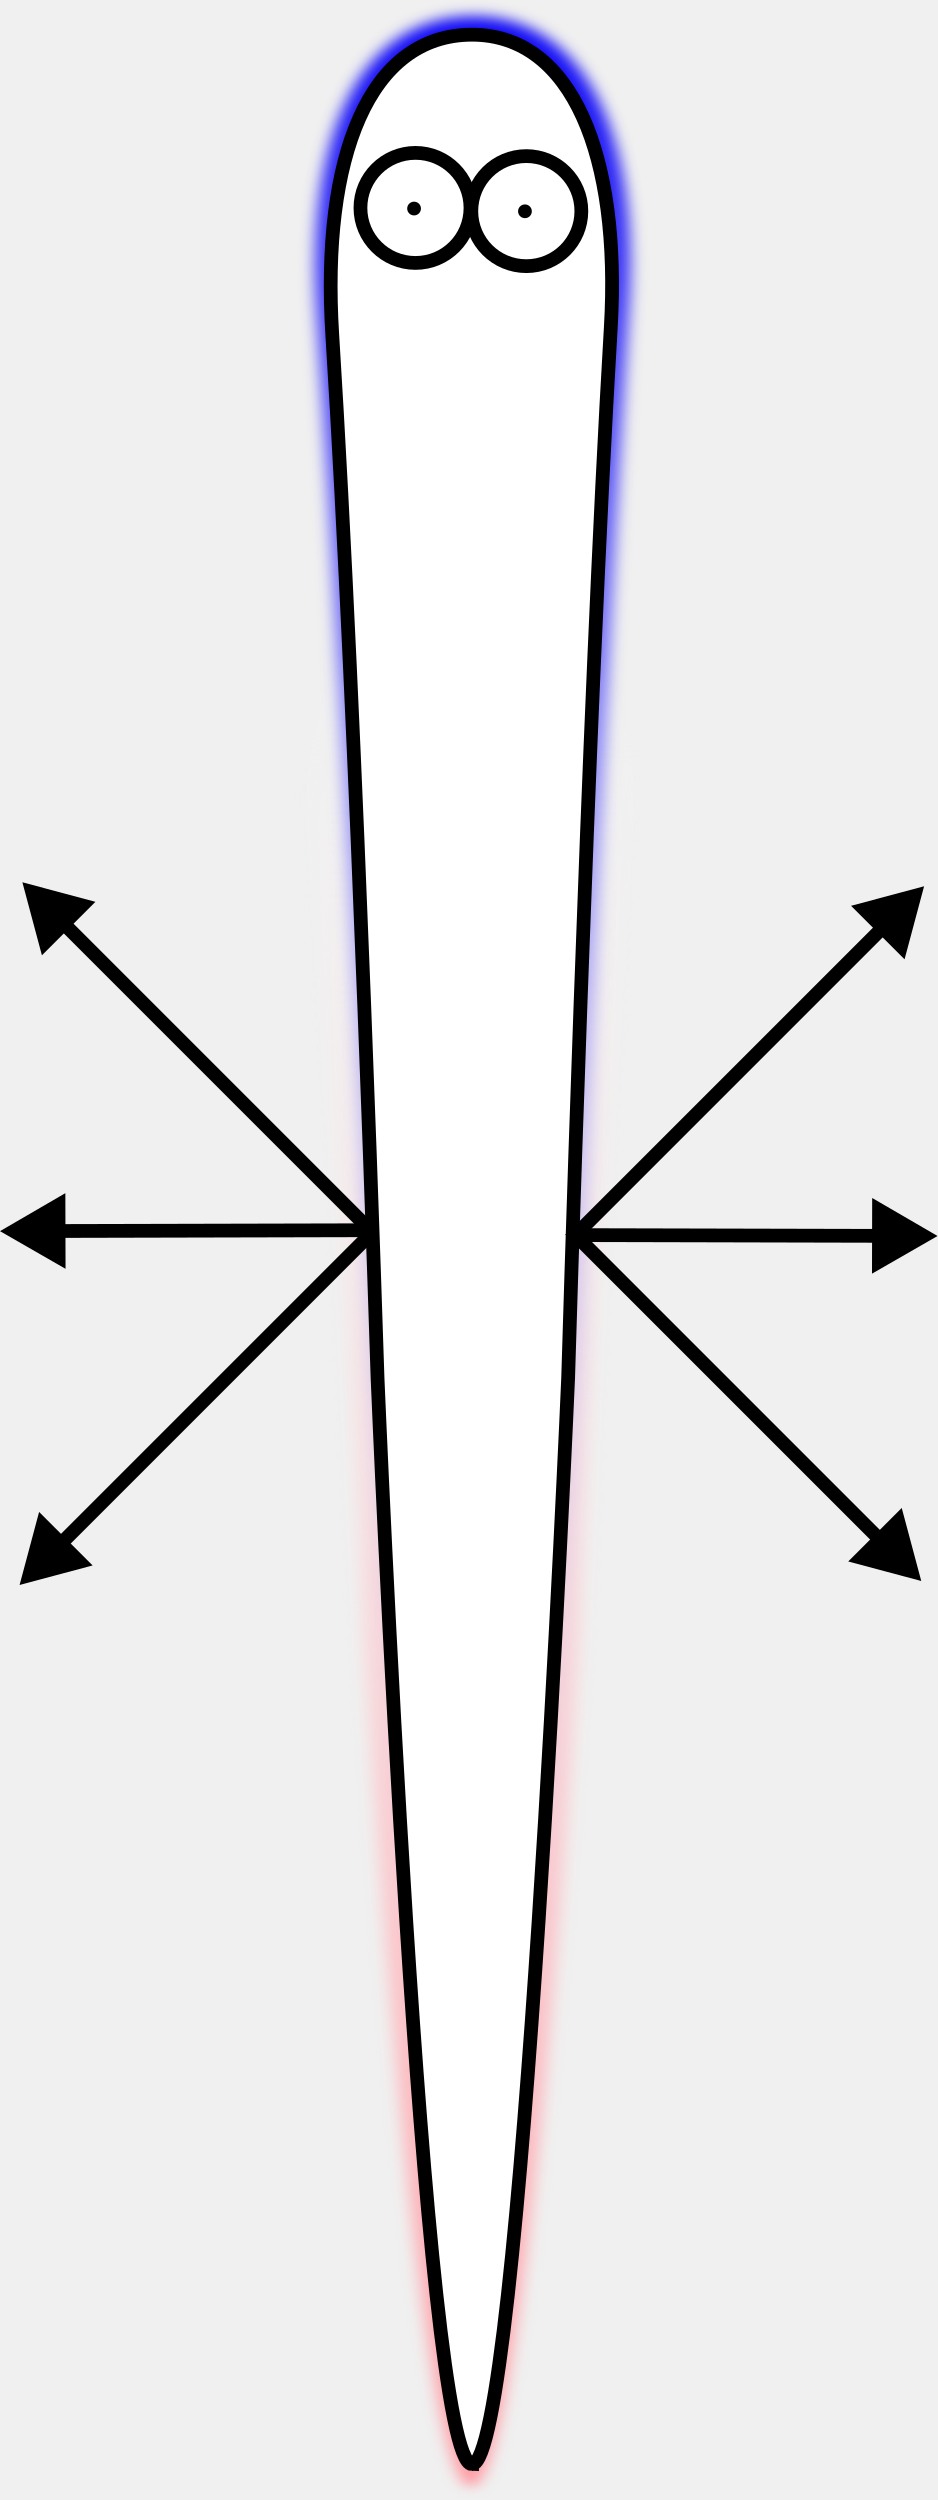
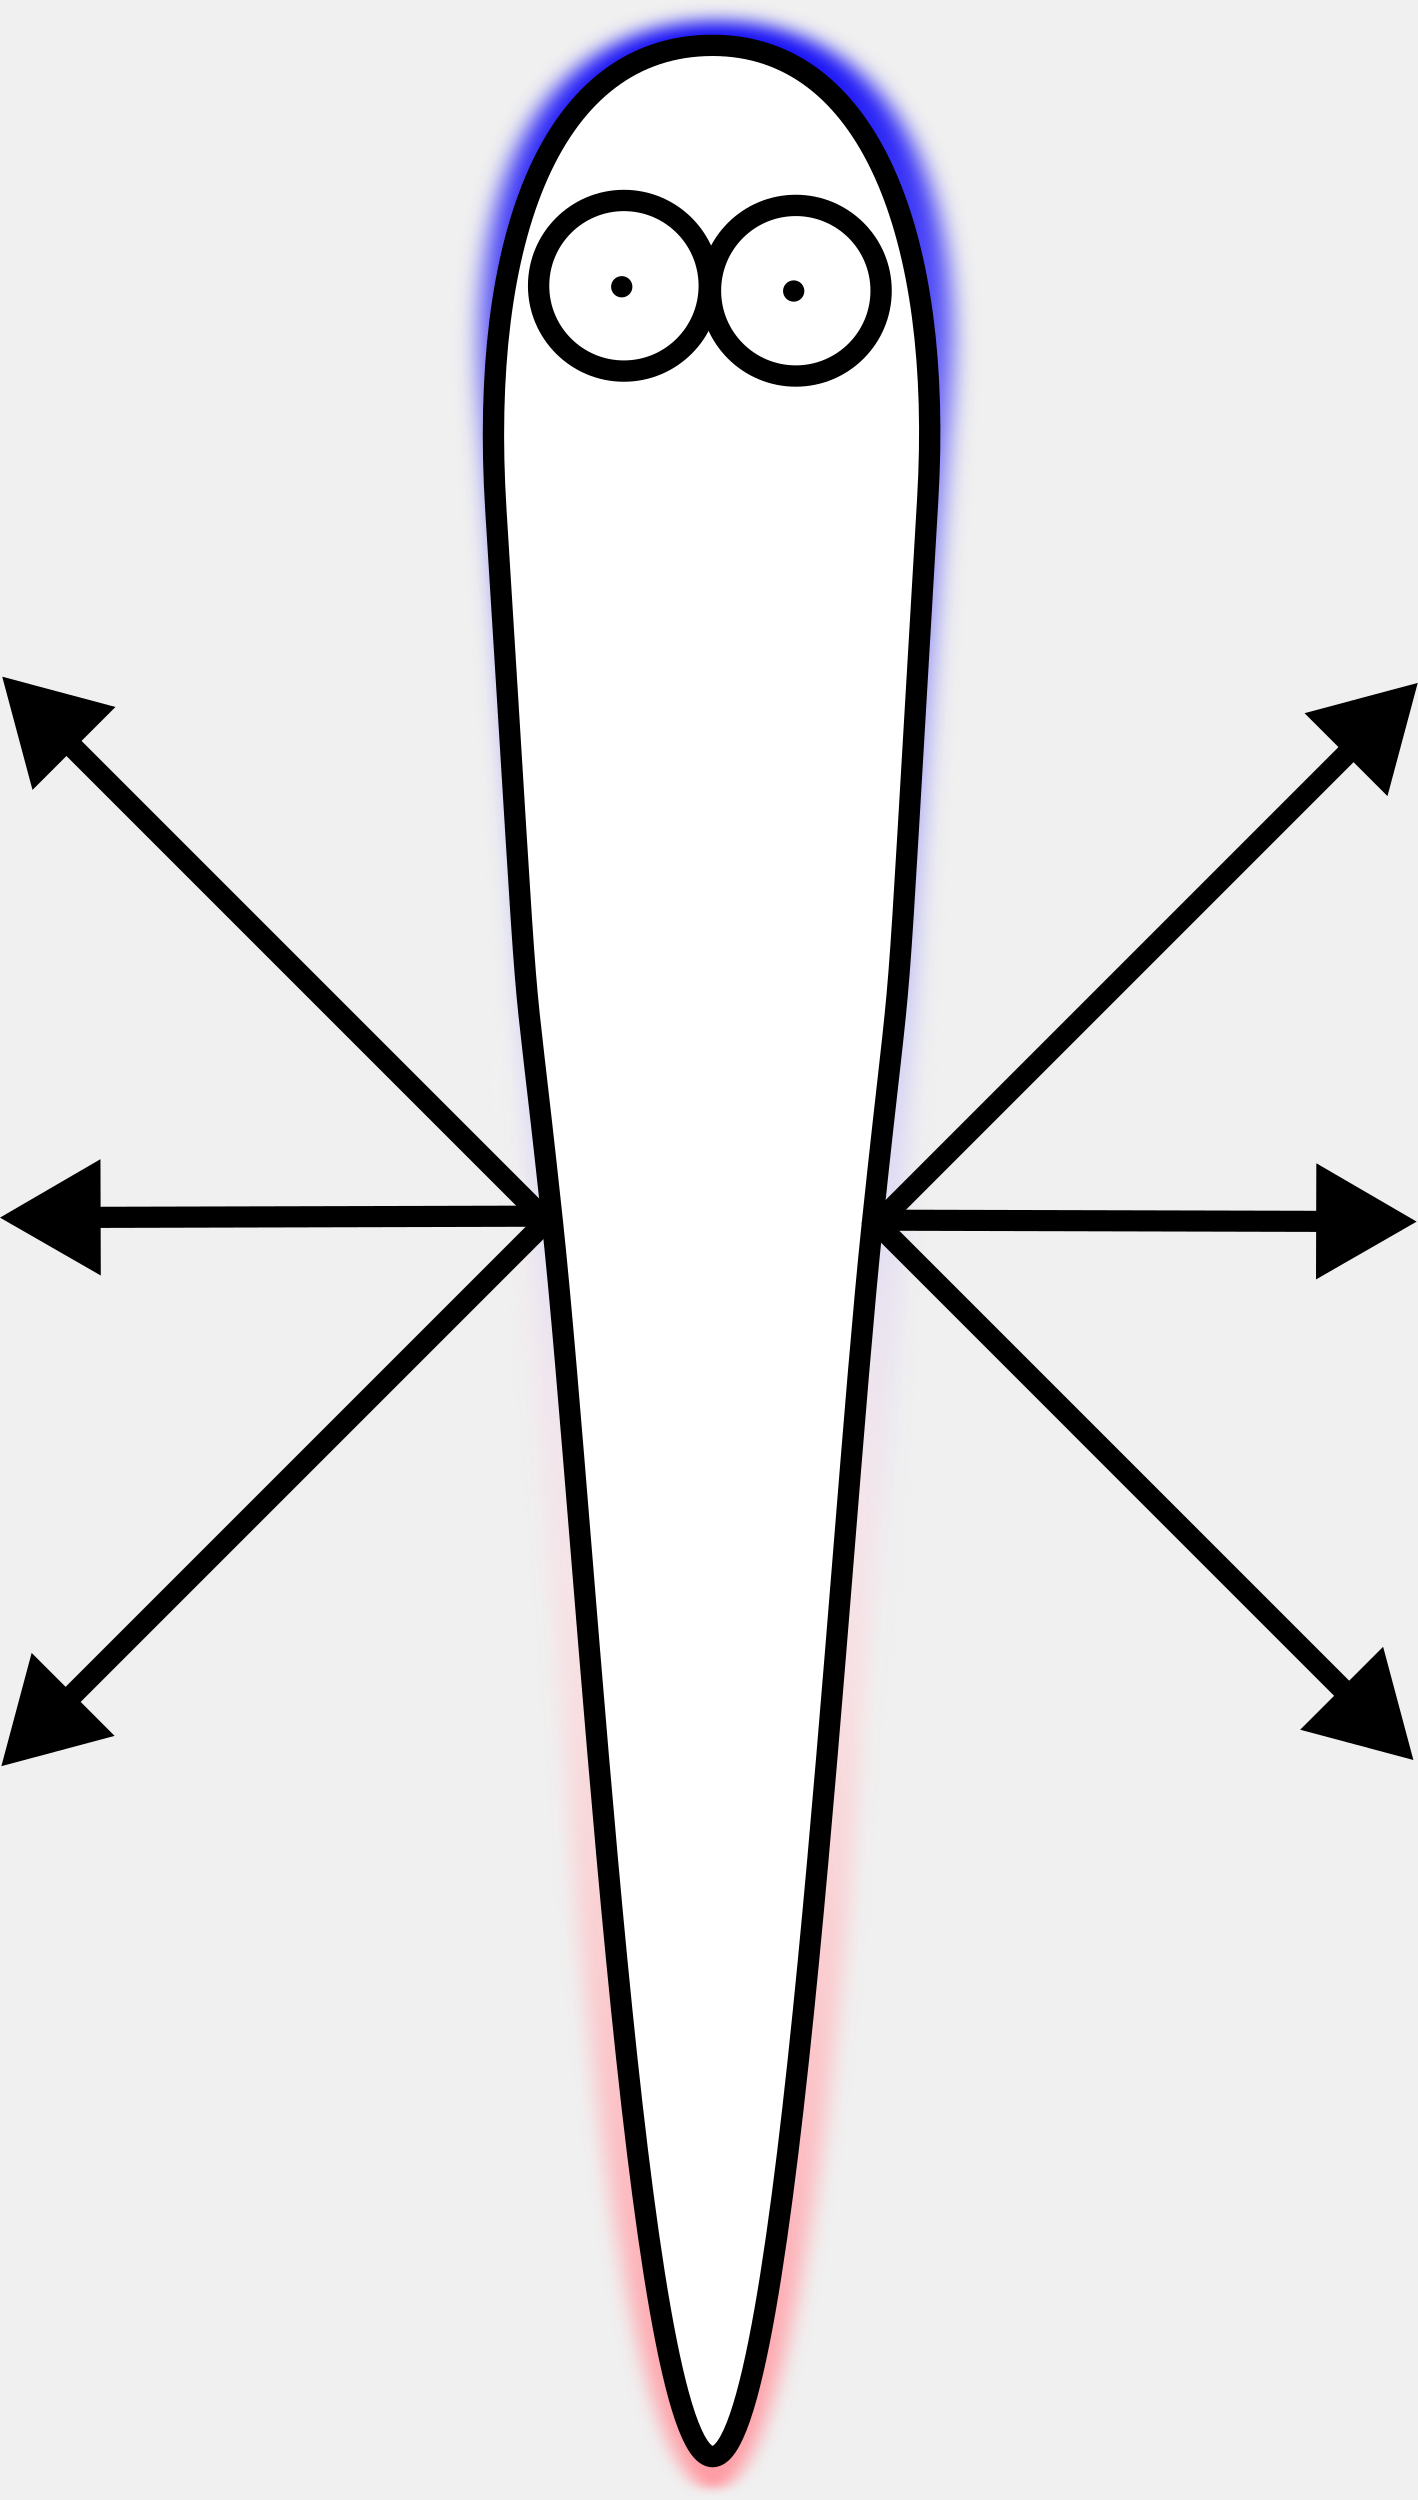
- <svg xmlns="http://www.w3.org/2000/svg" xmlns:xlink="http://www.w3.org/1999/xlink" width="34.075mm" height="90.863mm" viewBox="0 0 34.075 90.863" version="1.1" id="svg5">
+ <svg xmlns="http://www.w3.org/2000/svg" xmlns:xlink="http://www.w3.org/1999/xlink" width="33.235mm" height="58.605mm" viewBox="0 0 33.235 58.605" version="1.1" id="svg5">
  <defs id="defs2">
    <linearGradient id="linearGradient57212">
      <stop style="stop-color:#ffffff;stop-opacity:0;" offset="0" id="stop57210" />
      <stop style="stop-color:#ff99a1;stop-opacity:1;" offset="1" id="stop57208" />
    </linearGradient>
    <linearGradient id="linearGradient22347">
      <stop style="stop-color:#1009f6;stop-opacity:1;" offset="0" id="stop22343" />
      <stop style="stop-color:#ffffff;stop-opacity:0;" offset="1" id="stop22345" />
    </linearGradient>
    <marker style="overflow:visible" id="TriangleStart" refX="0" refY="0" orient="auto-start-reverse" markerWidth="5" markerHeight="5.5" viewBox="0 0 5.324 6.155" preserveAspectRatio="xMidYMid">
      <path transform="scale(0.5)" style="fill:context-stroke;fill-rule:evenodd;stroke:context-stroke;stroke-width:1pt" d="M 5.77,0 -2.88,5 V -5 Z" id="path135" />
    </marker>
    <marker style="overflow:visible" id="TriangleStart-3" refX="0" refY="0" orient="auto-start-reverse" markerWidth="5" markerHeight="5.5" viewBox="0 0 5.324 6.155" preserveAspectRatio="xMidYMid">
      <path transform="scale(0.5)" style="fill:context-stroke;fill-rule:evenodd;stroke:context-stroke;stroke-width:1pt" d="M 5.77,0 -2.88,5 V -5 Z" id="path135-7" />
    </marker>
    <marker style="overflow:visible" id="TriangleStart-3-0" refX="0" refY="0" orient="auto-start-reverse" markerWidth="5" markerHeight="5.5" viewBox="0 0 5.324 6.155" preserveAspectRatio="xMidYMid">
      <path transform="scale(0.5)" style="fill:context-stroke;fill-rule:evenodd;stroke:context-stroke;stroke-width:1pt" d="M 5.77,0 -2.88,5 V -5 Z" id="path135-7-2" />
    </marker>
    <marker style="overflow:visible" id="TriangleStart-39" refX="0" refY="0" orient="auto-start-reverse" markerWidth="5" markerHeight="5.5" viewBox="0 0 5.324 6.155" preserveAspectRatio="xMidYMid">
      <path transform="scale(0.5)" style="fill:context-stroke;fill-rule:evenodd;stroke:context-stroke;stroke-width:1pt" d="M 5.77,0 -2.88,5 V -5 Z" id="path135-9" />
    </marker>
    <marker style="overflow:visible" id="TriangleStart-3-3" refX="0" refY="0" orient="auto-start-reverse" markerWidth="5" markerHeight="5.5" viewBox="0 0 5.324 6.155" preserveAspectRatio="xMidYMid">
      <path transform="scale(0.5)" style="fill:context-stroke;fill-rule:evenodd;stroke:context-stroke;stroke-width:1pt" d="M 5.77,0 -2.88,5 V -5 Z" id="path135-7-9" />
    </marker>
    <marker style="overflow:visible" id="TriangleStart-3-3-6" refX="0" refY="0" orient="auto-start-reverse" markerWidth="5" markerHeight="5.5" viewBox="0 0 5.324 6.155" preserveAspectRatio="xMidYMid">
      <path transform="scale(0.5)" style="fill:context-stroke;fill-rule:evenodd;stroke:context-stroke;stroke-width:1pt" d="M 5.77,0 -2.88,5 V -5 Z" id="path135-7-9-5" />
    </marker>
-     <linearGradient xlink:href="#linearGradient22347" id="linearGradient22349" x1="88.662" y1="114.086" x2="177.227" y2="114.086" gradientUnits="userSpaceOnUse" gradientTransform="rotate(90,111.5828,93.18934)" />
-     <filter style="color-interpolation-filters:sRGB" id="filter30532" x="-0.058" y="-0.007" width="1.116" height="1.013">
+     <linearGradient xlink:href="#linearGradient22347" id="linearGradient22349" x1="88.662" y1="114.086" x2="138.093" y2="113.934" gradientUnits="userSpaceOnUse" gradientTransform="rotate(90,111.5828,93.18934)" />
+     <filter style="color-interpolation-filters:sRGB" id="filter30532" x="-0.058" y="-0.009" width="1.116" height="1.017">
      <feGaussianBlur stdDeviation="0.247" id="feGaussianBlur30534" />
    </filter>
-     <linearGradient xlink:href="#linearGradient57212" id="linearGradient22349-0" x1="88.662" y1="114.086" x2="177.227" y2="114.086" gradientUnits="userSpaceOnUse" gradientTransform="rotate(90,111.5828,93.18934)" />
-     <filter style="color-interpolation-filters:sRGB" id="filter30532-8" x="-0.058" y="-0.007" width="1.116" height="1.013">
+     <linearGradient xlink:href="#linearGradient57212" id="linearGradient22349-0" x1="88.662" y1="114.086" x2="176.547" y2="113.96" gradientUnits="userSpaceOnUse" gradientTransform="rotate(90,111.5828,93.18934)" />
+     <filter style="color-interpolation-filters:sRGB" id="filter30532-8" x="-0.058" y="-0.007" width="1.116" height="1.014">
      <feGaussianBlur stdDeviation="0.247" id="feGaussianBlur30534-5" />
    </filter>
  </defs>
-   <g id="layer1" transform="translate(-73.58856,-69.11039)">
-     <path style="mix-blend-mode:normal;fill:url(#linearGradient22349);fill-opacity:1;stroke:none;stroke-width:0.265;stroke-opacity:1;filter:url(#filter30532)" d="m 90.71,158.701 c -1.797,-0.001 -3.434,-39.464 -3.434,-39.464 0,0 -0.742,-23.516 -1.646,-37.93 -0.406,-6.479 1.344,-10.906 5.08,-10.906 3.642,0 5.412,4.419 5.042,10.654 -0.859,14.486 -1.55,38.181 -1.55,38.181 0,0 -1.696,39.466 -3.492,39.464 z" id="path1431-3" transform="matrix(1.121201,0,0,1.000918,-10.90314,-0.7632517)" />
-     <path style="mix-blend-mode:normal;fill:url(#linearGradient22349-0);fill-opacity:1;stroke:none;stroke-width:0.265;stroke-opacity:1;filter:url(#filter30532-8)" d="m 90.71,158.701 c -1.797,-0.001 -3.434,-39.464 -3.434,-39.464 0,0 -0.742,-23.516 -1.646,-37.93 -0.406,-6.479 1.344,-10.906 5.08,-10.906 3.642,0 5.412,4.419 5.042,10.654 -0.859,14.486 -1.55,38.181 -1.55,38.181 0,0 -1.696,39.466 -3.492,39.464 z" id="path1431-3-8" transform="matrix(1.134943,0,0,0.7782092,-12.24521,36.00967)" />
-     <path style="fill:#ffffff;fill-opacity:1;stroke:#000000;stroke-width:0.5;stroke-miterlimit:4;stroke-dasharray:none;stroke-opacity:1" d="m 90.745,158.672 c -1.797,-0.001 -3.434,-39.464 -3.434,-39.464 0,0 -0.742,-23.516 -1.646,-37.93 -0.406,-6.479 1.344,-10.906 5.08,-10.906 3.642,0 5.412,4.419 5.042,10.654 -0.859,14.486 -1.55,38.181 -1.55,38.181 0,0 -1.696,39.466 -3.492,39.464 z" id="path1431" />
-     <path style="fill:none;stroke:#000000;stroke-width:0.5;stroke-miterlimit:4;stroke-dasharray:none;stroke-opacity:1;marker-end:url(#TriangleStart)" d="M 94.412,114.086 106.053,102.444" id="path6487" />
-     <path style="fill:none;stroke:#000000;stroke-width:0.5;stroke-miterlimit:4;stroke-dasharray:none;stroke-opacity:1;marker-end:url(#TriangleStart-3)" d="M 87.166,113.941 75.524,102.299" id="path6487-9" />
-     <path style="fill:none;stroke:#000000;stroke-width:0.5;stroke-miterlimit:4;stroke-dasharray:none;stroke-opacity:1;marker-end:url(#TriangleStart-3-3)" d="m 86.816,113.824 -11.641,0.029" id="path6487-9-8" />
-     <path style="fill:none;stroke:#000000;stroke-width:0.5;stroke-miterlimit:4;stroke-dasharray:none;stroke-opacity:1;marker-end:url(#TriangleStart-3-3-6)" d="m 94.436,114 11.641,0.029" id="path6487-9-8-7" />
-     <path style="fill:none;stroke:#000000;stroke-width:0.5;stroke-miterlimit:4;stroke-dasharray:none;stroke-opacity:1;marker-end:url(#TriangleStart-39)" d="m 94.309,113.809 11.641,11.641" id="path6487-7" />
-     <path style="fill:none;stroke:#000000;stroke-width:0.5;stroke-miterlimit:4;stroke-dasharray:none;stroke-opacity:1;marker-end:url(#TriangleStart-3-0)" d="m 87.063,113.954 -11.641,11.641" id="path6487-9-0" />
-     <circle style="fill:none;stroke:#000000;stroke-width:0.5;stroke-miterlimit:4;stroke-dasharray:none;stroke-opacity:1" id="path15903" cx="88.689" cy="76.667" r="2" />
-     <circle style="fill:none;stroke:#000000;stroke-width:0.5;stroke-miterlimit:4;stroke-dasharray:none;stroke-opacity:1" id="path15903-0" cx="92.718" cy="76.784" r="2" />
-     <circle style="fill:#000000;fill-opacity:1;stroke:none;stroke-width:0.012;stroke-miterlimit:4;stroke-dasharray:none;stroke-opacity:1" id="path68502" cx="88.638" cy="76.69" r="0.25" />
-     <circle style="fill:#000000;fill-opacity:1;stroke:none;stroke-width:0.012;stroke-miterlimit:4;stroke-dasharray:none;stroke-opacity:1" id="path68502-2" cx="92.668" cy="76.79" r="0.25" />
+   <g id="layer1" transform="translate(-73.56906,-69.63883)">
+     <path style="mix-blend-mode:normal;fill:url(#linearGradient22349);fill-opacity:1;stroke:none;stroke-width:0.265;stroke-opacity:1;filter:url(#filter30532)" d="m 90.558,138.064 c -1.797,-10e-4 -3.283,-18.827 -3.283,-18.827 0,0 -0.742,-23.516 -1.646,-37.93 -0.406,-6.479 1.344,-10.906 5.08,-10.906 3.642,0 5.412,4.419 5.042,10.654 -0.859,14.486 -1.55,38.181 -1.55,38.181 0,0 -1.847,18.828 -3.644,18.827 z" id="path1431-3" transform="matrix(1.085872,0,0,0.845601,-8.110805,10.60781)" />
+     <path style="mix-blend-mode:normal;fill:url(#linearGradient22349-0);fill-opacity:1;stroke:none;stroke-width:0.265;stroke-opacity:1;filter:url(#filter30532-8)" d="m 90.752,157.828 c -2.382,0.096 -3.476,-38.591 -3.476,-38.591 0,0 -0.742,-23.516 -1.646,-37.93 -0.406,-6.479 1.344,-10.906 5.08,-10.906 3.642,0 5.412,4.419 5.042,10.654 -0.859,14.486 -1.55,38.181 -1.55,38.181 0,0 -1.069,38.495 -3.451,38.591 z" id="path1431-3-8" transform="matrix(0.983306,0,0,0.4231941,1.053367,61.2015)" />
+     <path style="fill:#ffffff;fill-opacity:1;stroke:#000000;stroke-width:0.5;stroke-miterlimit:4;stroke-dasharray:none;stroke-opacity:1" d="m 90.274,127.227 c -1.797,-0.001 -2.943,-21.4 -3.763,-29.007 -0.82,-7.607 -0.414,-2.199 -1.317,-16.612 -0.406,-6.479 1.344,-10.906 5.08,-10.906 3.642,0 5.412,4.419 5.042,10.654 -0.859,14.486 -0.495,9.378 -1.303,17.028 -0.808,7.65 -1.942,28.844 -3.739,28.843 z" id="path1431" />
+     <path style="fill:none;stroke:#000000;stroke-width:0.5;stroke-miterlimit:4;stroke-dasharray:none;stroke-opacity:1;marker-end:url(#TriangleStart)" d="M 94.041,98.41 105.682,86.769" id="path6487" />
+     <path style="fill:none;stroke:#000000;stroke-width:0.5;stroke-miterlimit:4;stroke-dasharray:none;stroke-opacity:1;marker-end:url(#TriangleStart-3)" d="M 86.384,98.265 74.743,86.624" id="path6487-9" />
+     <path style="fill:none;stroke:#000000;stroke-width:0.496;stroke-miterlimit:4;stroke-dasharray:none;stroke-opacity:1;marker-end:url(#TriangleStart-3-3)" d="m 86.287,98.148 -11.145,0.03" id="path6487-9-8" />
+     <path style="fill:none;stroke:#000000;stroke-width:0.495;stroke-miterlimit:4;stroke-dasharray:none;stroke-opacity:1;marker-end:url(#TriangleStart-3-3-6)" d="m 94.103,98.242 11.104,0.03" id="path6487-9-8-7" />
+     <path style="fill:none;stroke:#000000;stroke-width:0.5;stroke-miterlimit:4;stroke-dasharray:none;stroke-opacity:1;marker-end:url(#TriangleStart-39)" d="M 93.939,98.133 105.58,109.775" id="path6487-7" />
+     <path style="fill:none;stroke:#000000;stroke-width:0.5;stroke-miterlimit:4;stroke-dasharray:none;stroke-opacity:1;marker-end:url(#TriangleStart-3-0)" d="M 86.364,98.278 74.723,109.919" id="path6487-9-0" />
+     <circle style="fill:none;stroke:#000000;stroke-width:0.5;stroke-miterlimit:4;stroke-dasharray:none;stroke-opacity:1" id="path15903" cx="88.195" cy="76.338" r="2" />
+     <circle style="fill:none;stroke:#000000;stroke-width:0.5;stroke-miterlimit:4;stroke-dasharray:none;stroke-opacity:1" id="path15903-0" cx="92.224" cy="76.454" r="2" />
+     <circle style="fill:#000000;fill-opacity:1;stroke:none;stroke-width:0.012;stroke-miterlimit:4;stroke-dasharray:none;stroke-opacity:1" id="path68502" cx="88.144" cy="76.361" r="0.25" />
+     <circle style="fill:#000000;fill-opacity:1;stroke:none;stroke-width:0.012;stroke-miterlimit:4;stroke-dasharray:none;stroke-opacity:1" id="path68502-2" cx="92.175" cy="76.461" r="0.25" />
  </g>
</svg>
